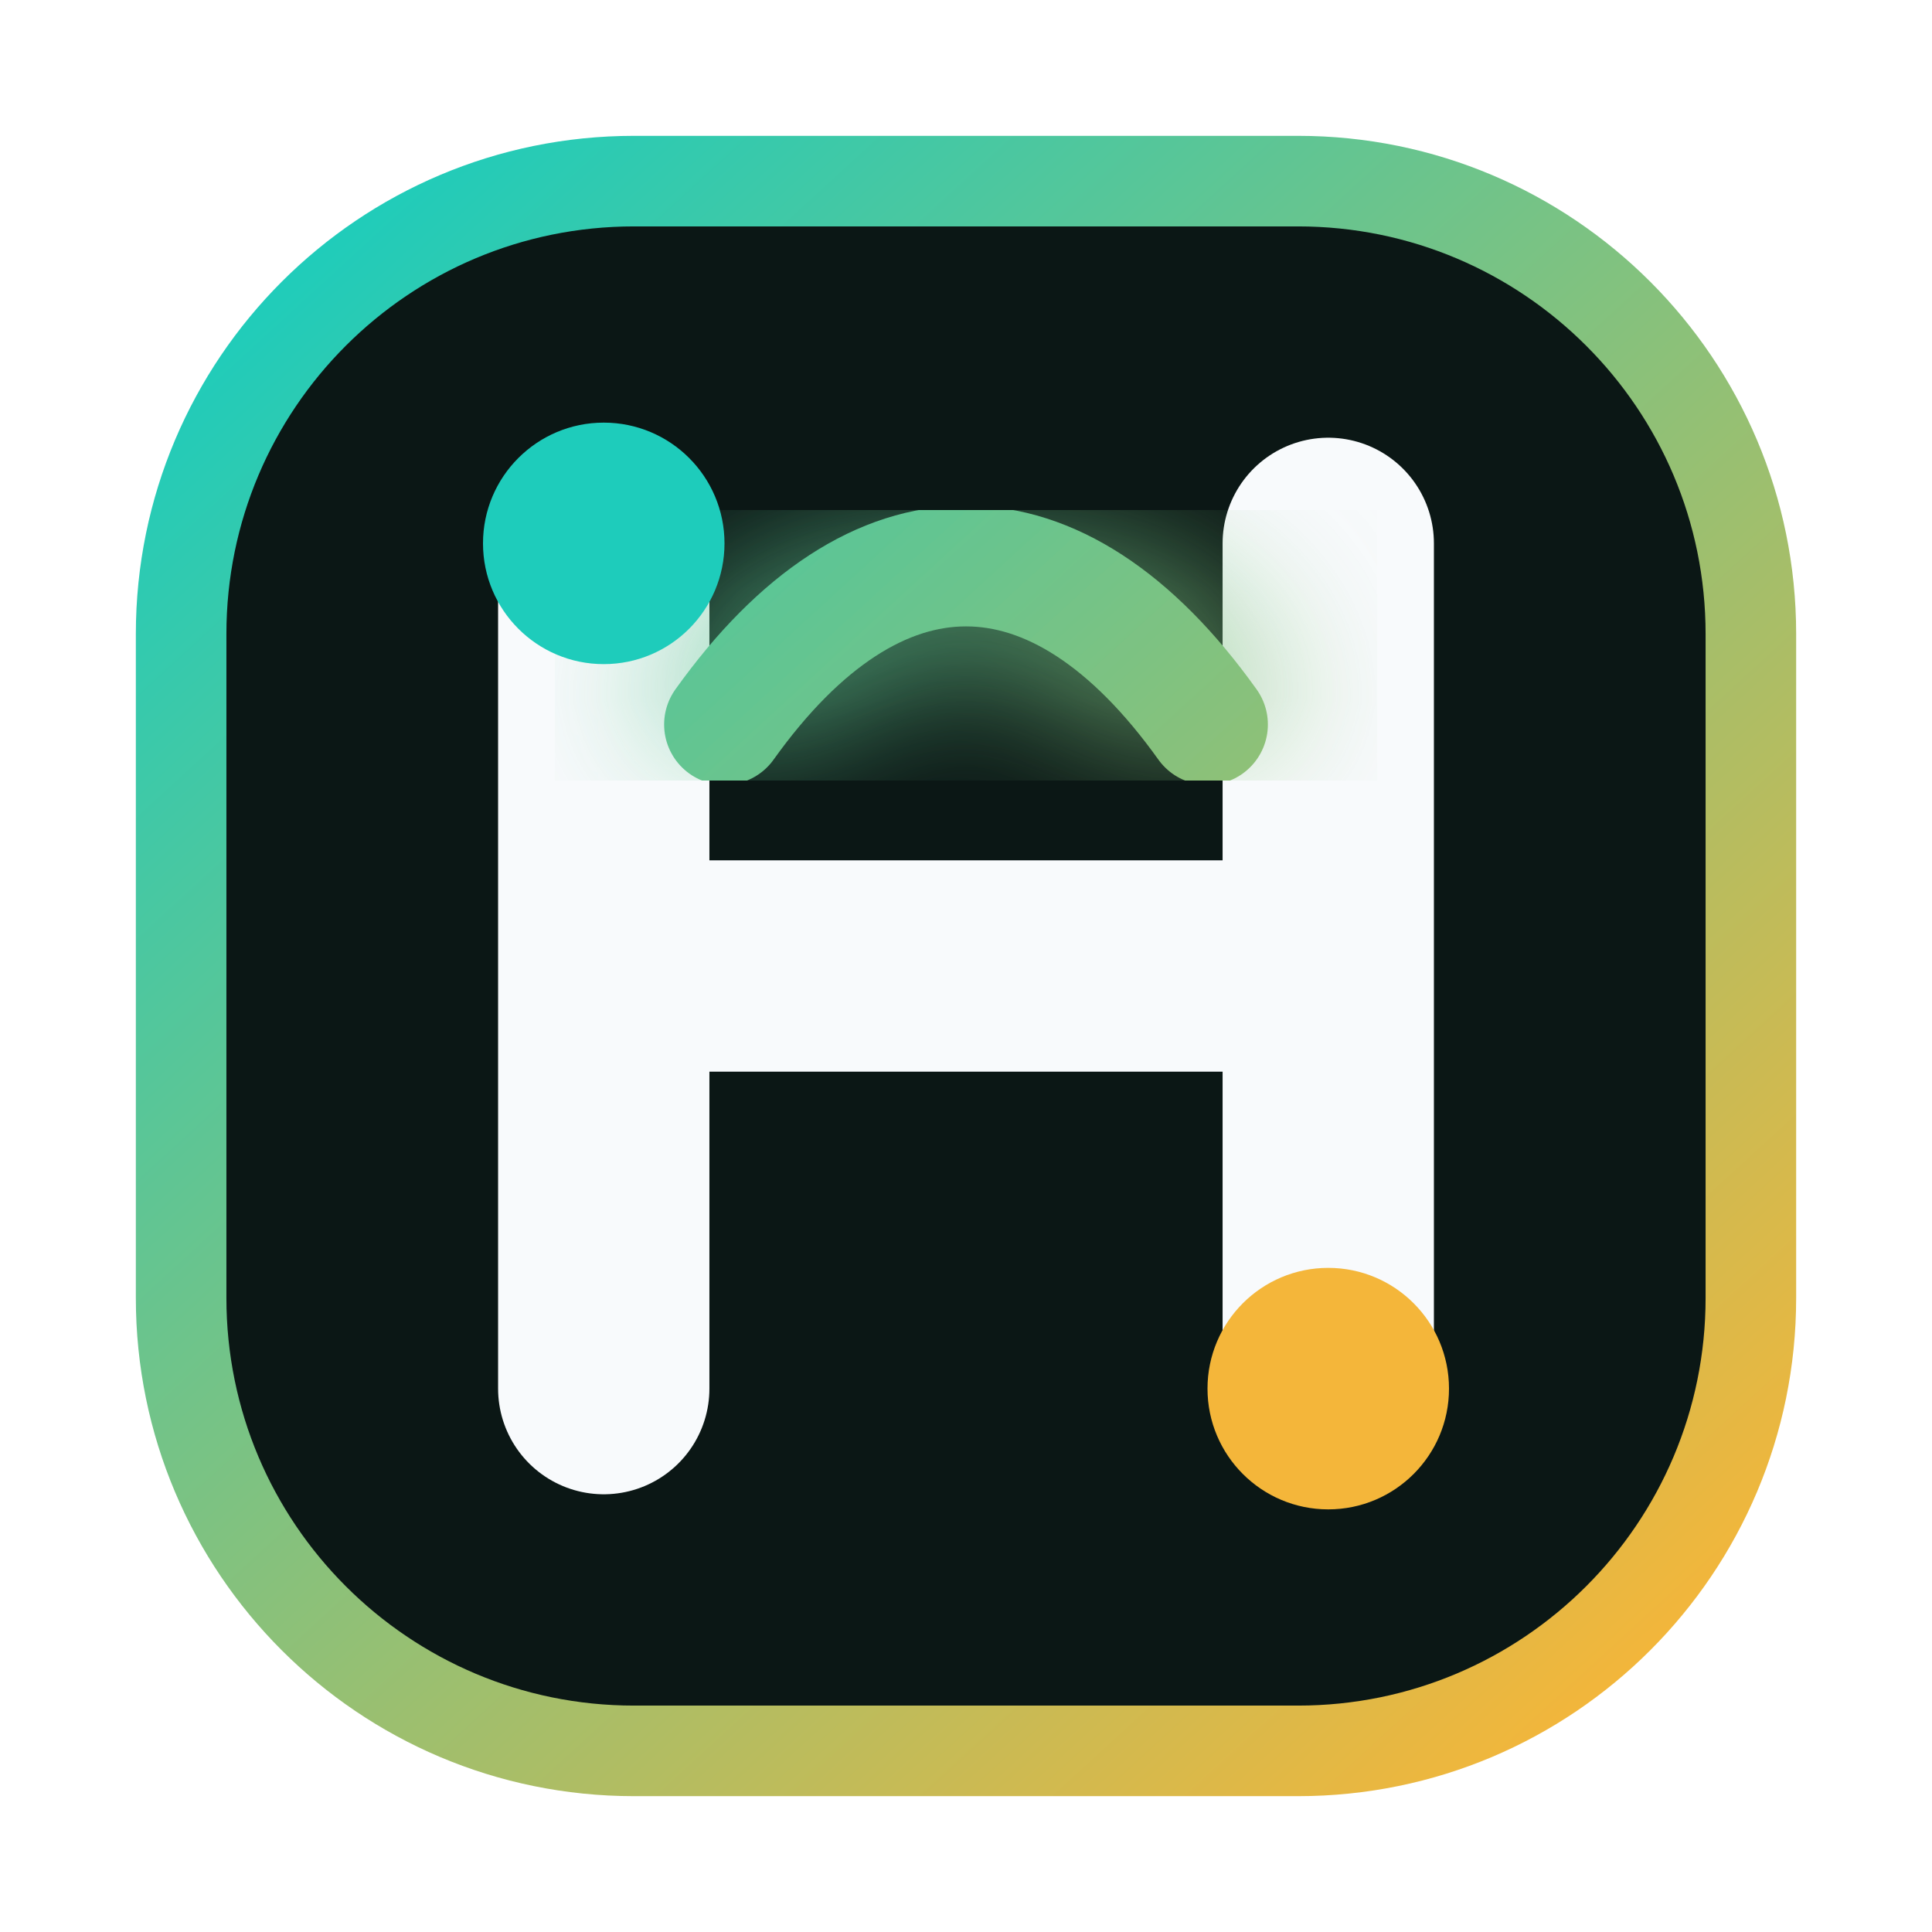
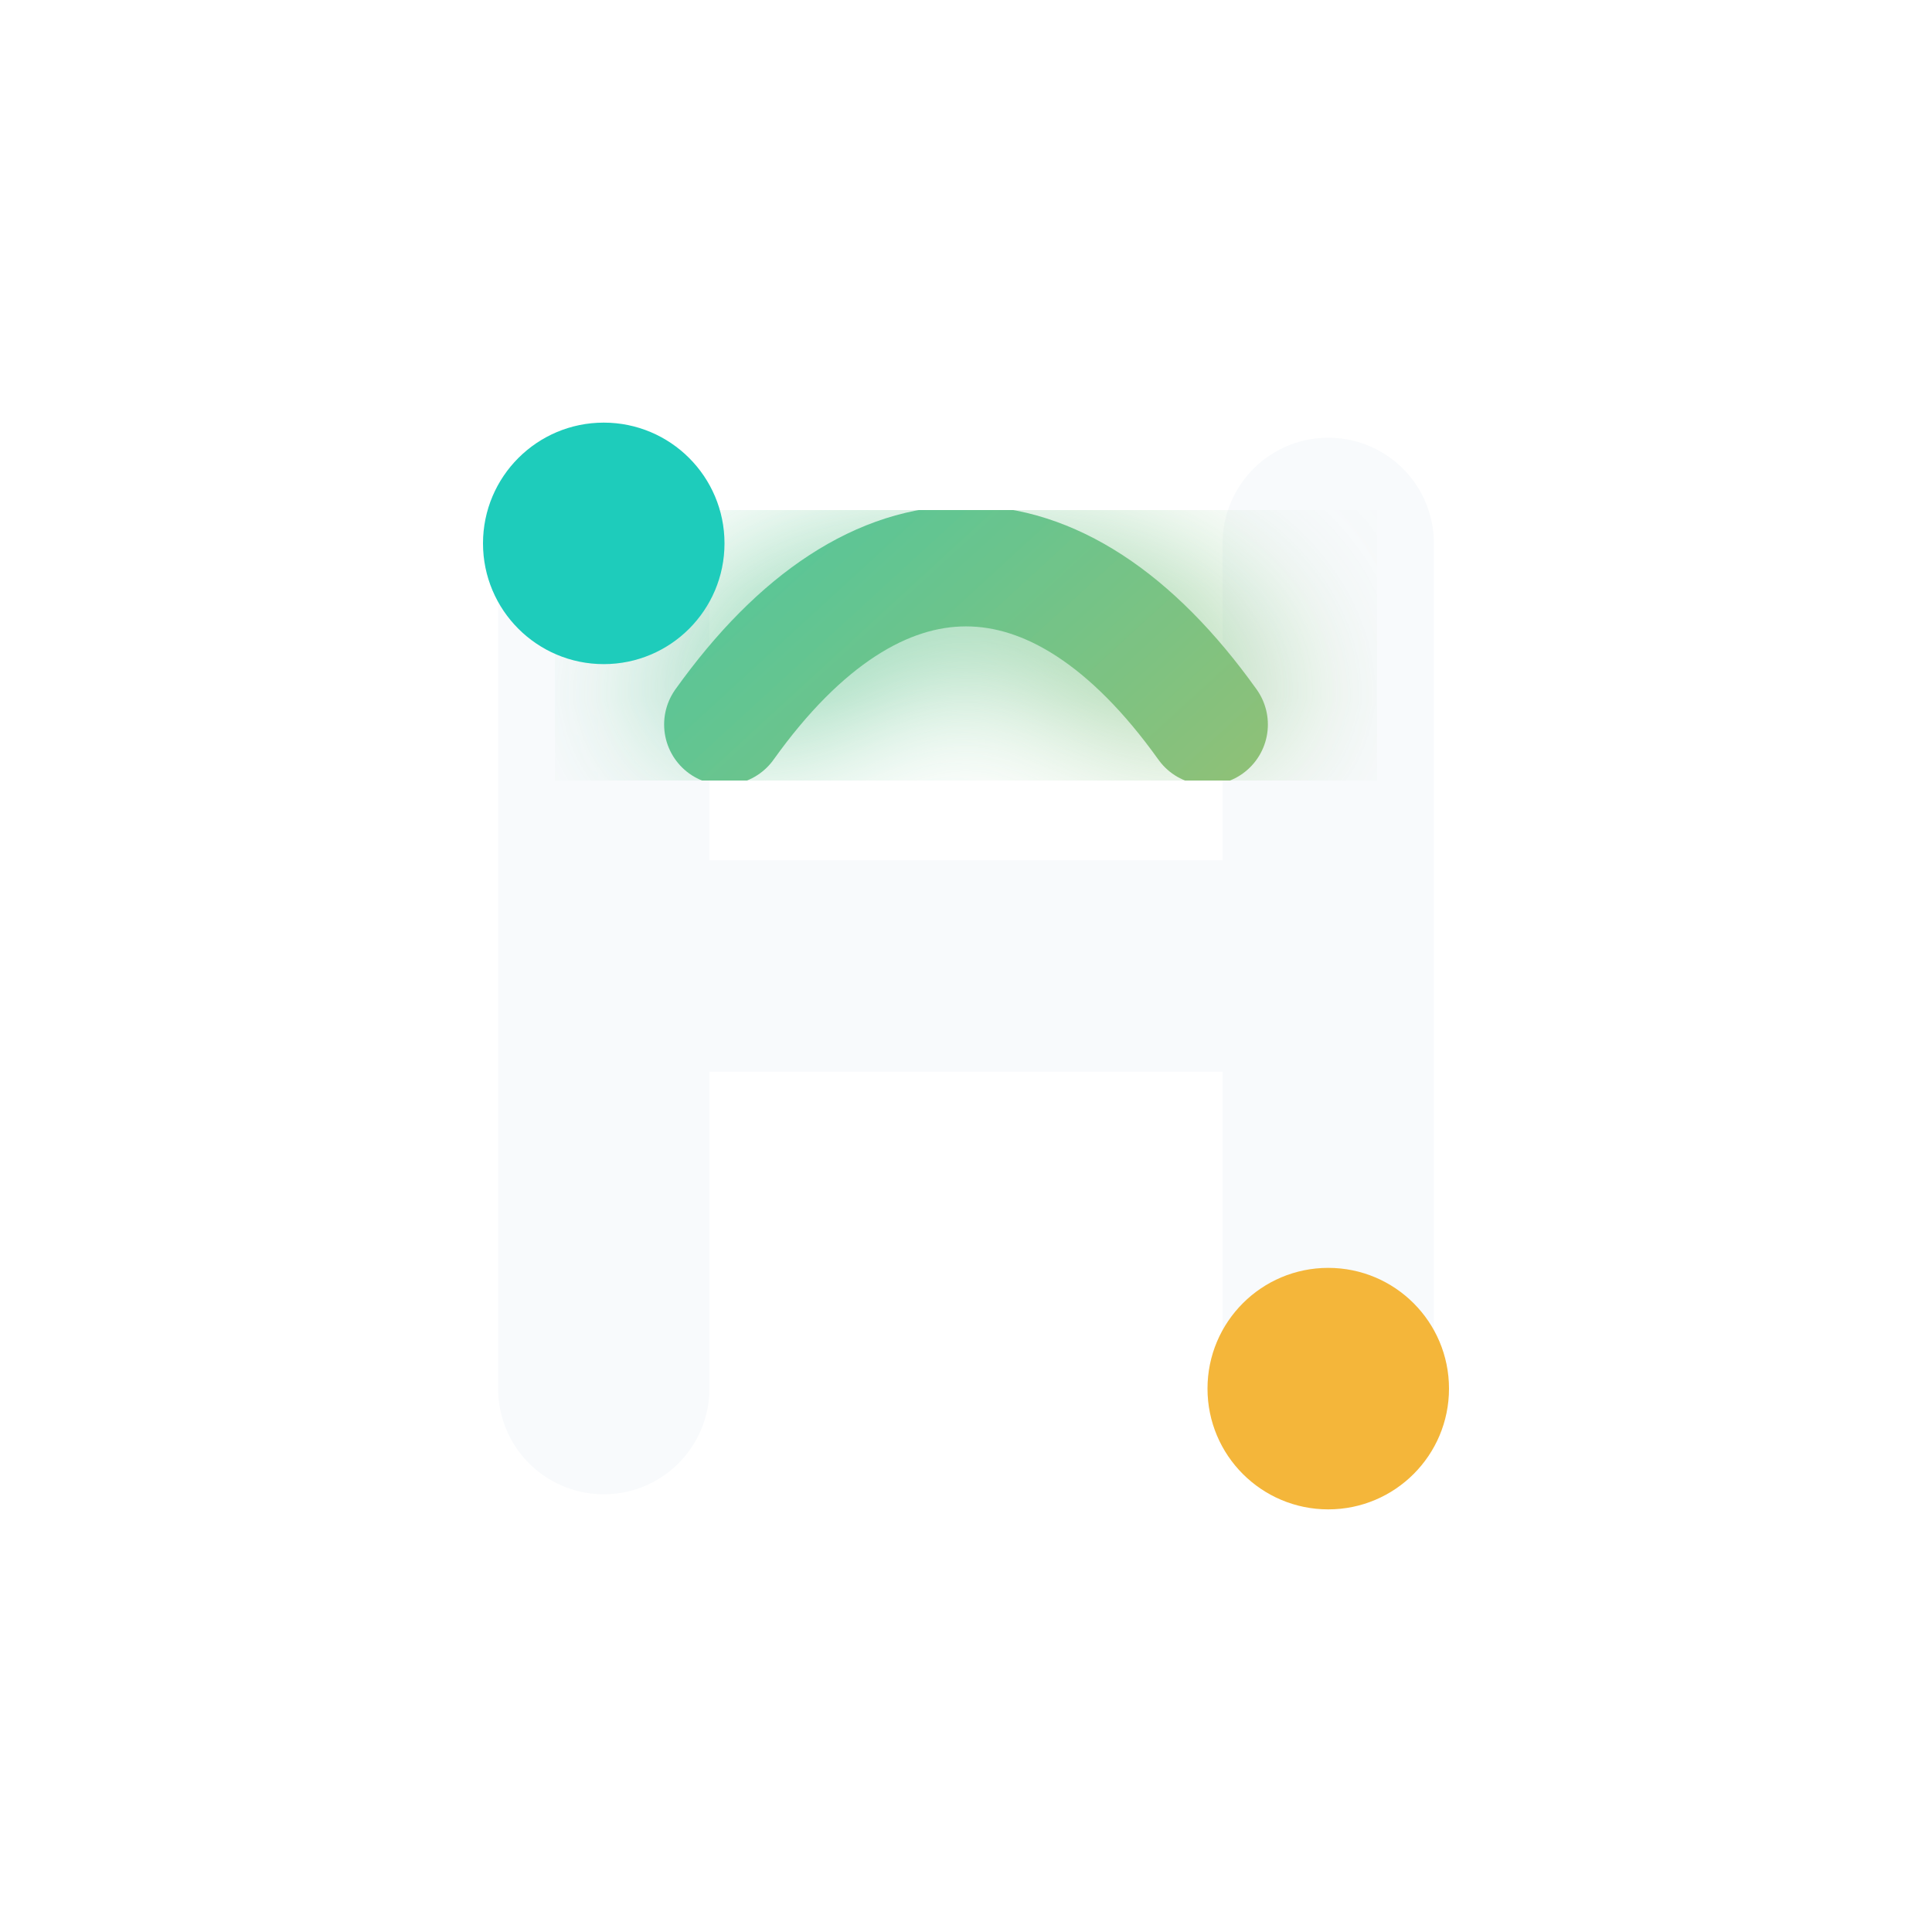
<svg xmlns="http://www.w3.org/2000/svg" viewBox="0 0 64 64" role="img" aria-labelledby="title">
  <defs>
    <linearGradient id="haliaGradient" x1="10" y1="8" x2="54" y2="56" gradientUnits="userSpaceOnUse">
      <stop stop-color="#1eccbb" />
      <stop offset="1" stop-color="#f4b63a" />
    </linearGradient>
    <filter id="haliaGlow" x="-35%" y="-35%" width="170%" height="170%">
      <feGaussianBlur stdDeviation="2.8" result="blur" />
      <feMerge>
        <feMergeNode in="blur" />
        <feMergeNode in="SourceGraphic" />
      </feMerge>
    </filter>
  </defs>
-   <rect x="6" y="6" width="52" height="52" rx="15" fill="#0b1715" />
-   <rect x="6" y="6" width="52" height="52" rx="15" fill="none" stroke="url(#haliaGradient)" stroke-width="3" />
  <path d="M20 18v28M44 18v28M21 32h22" fill="none" stroke="#f8fafc" stroke-width="7" stroke-linecap="round" stroke-linejoin="round" />
  <path d="M24 24c5-7 11-7 16 0" fill="none" stroke="url(#haliaGradient)" stroke-width="4" stroke-linecap="round" filter="url(#haliaGlow)" />
  <circle cx="20" cy="18" r="4" fill="#1eccbb" />
  <circle cx="44" cy="46" r="4" fill="#f4b63a" />
</svg>
